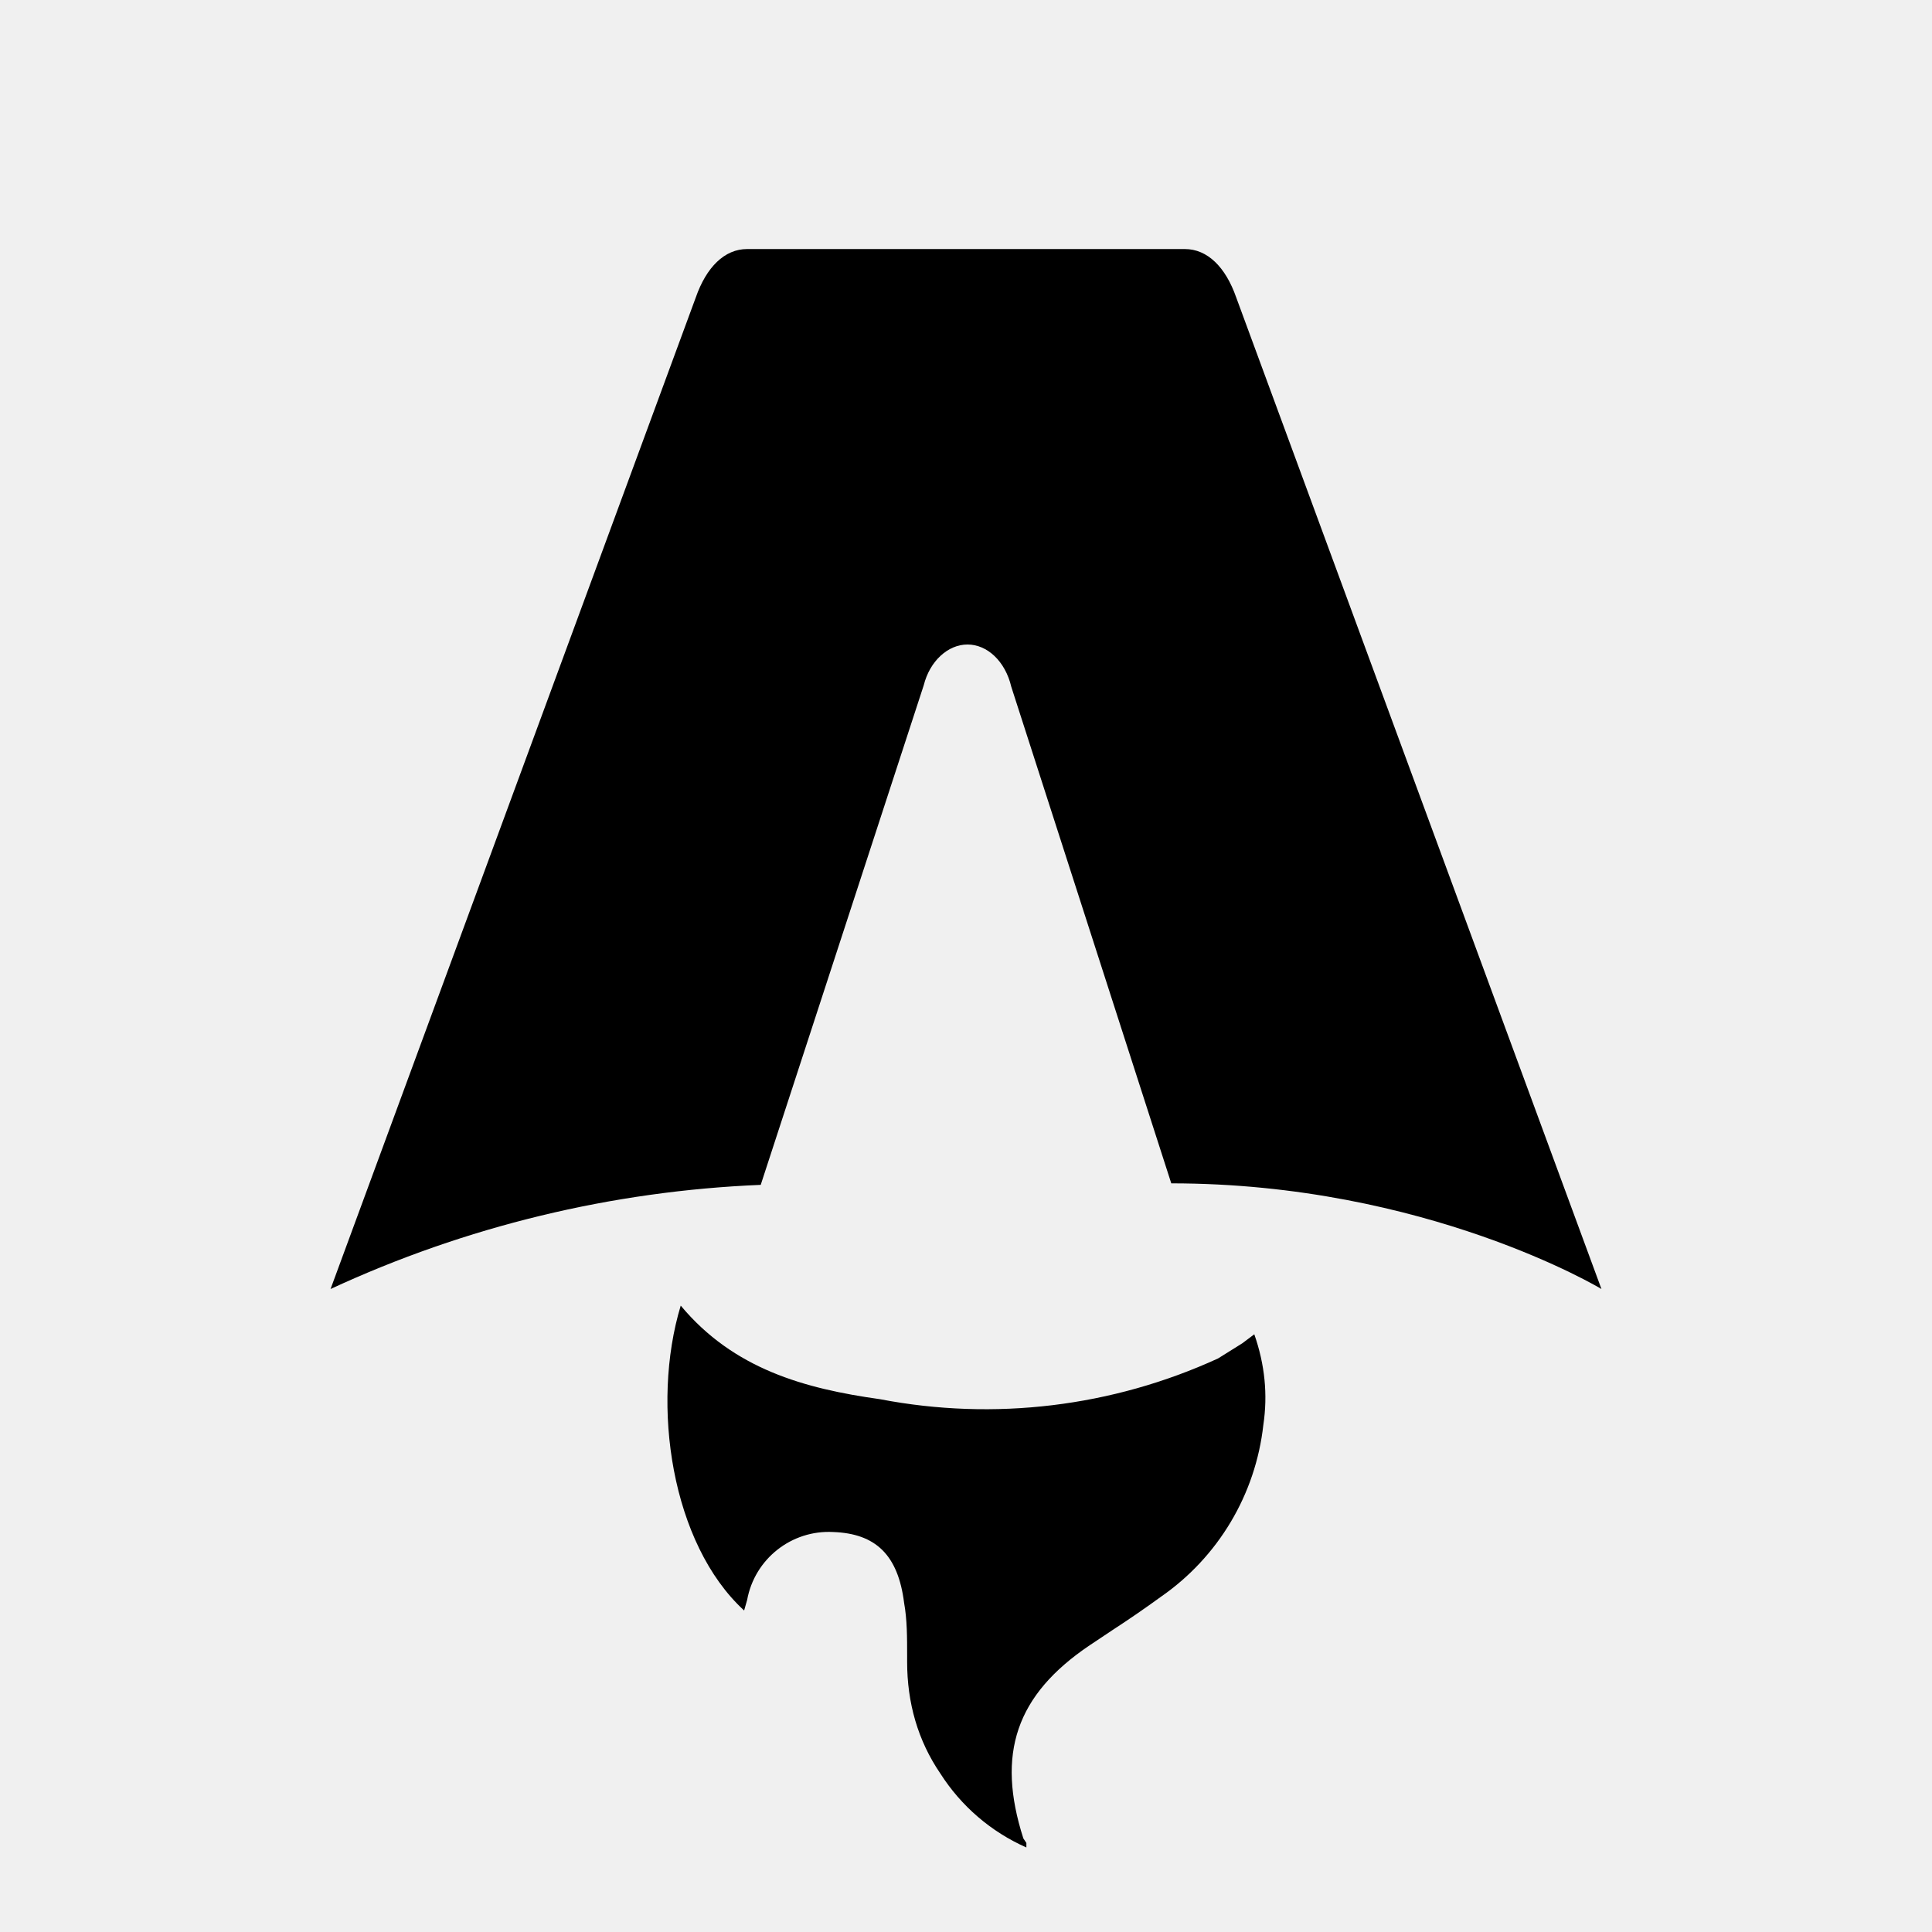
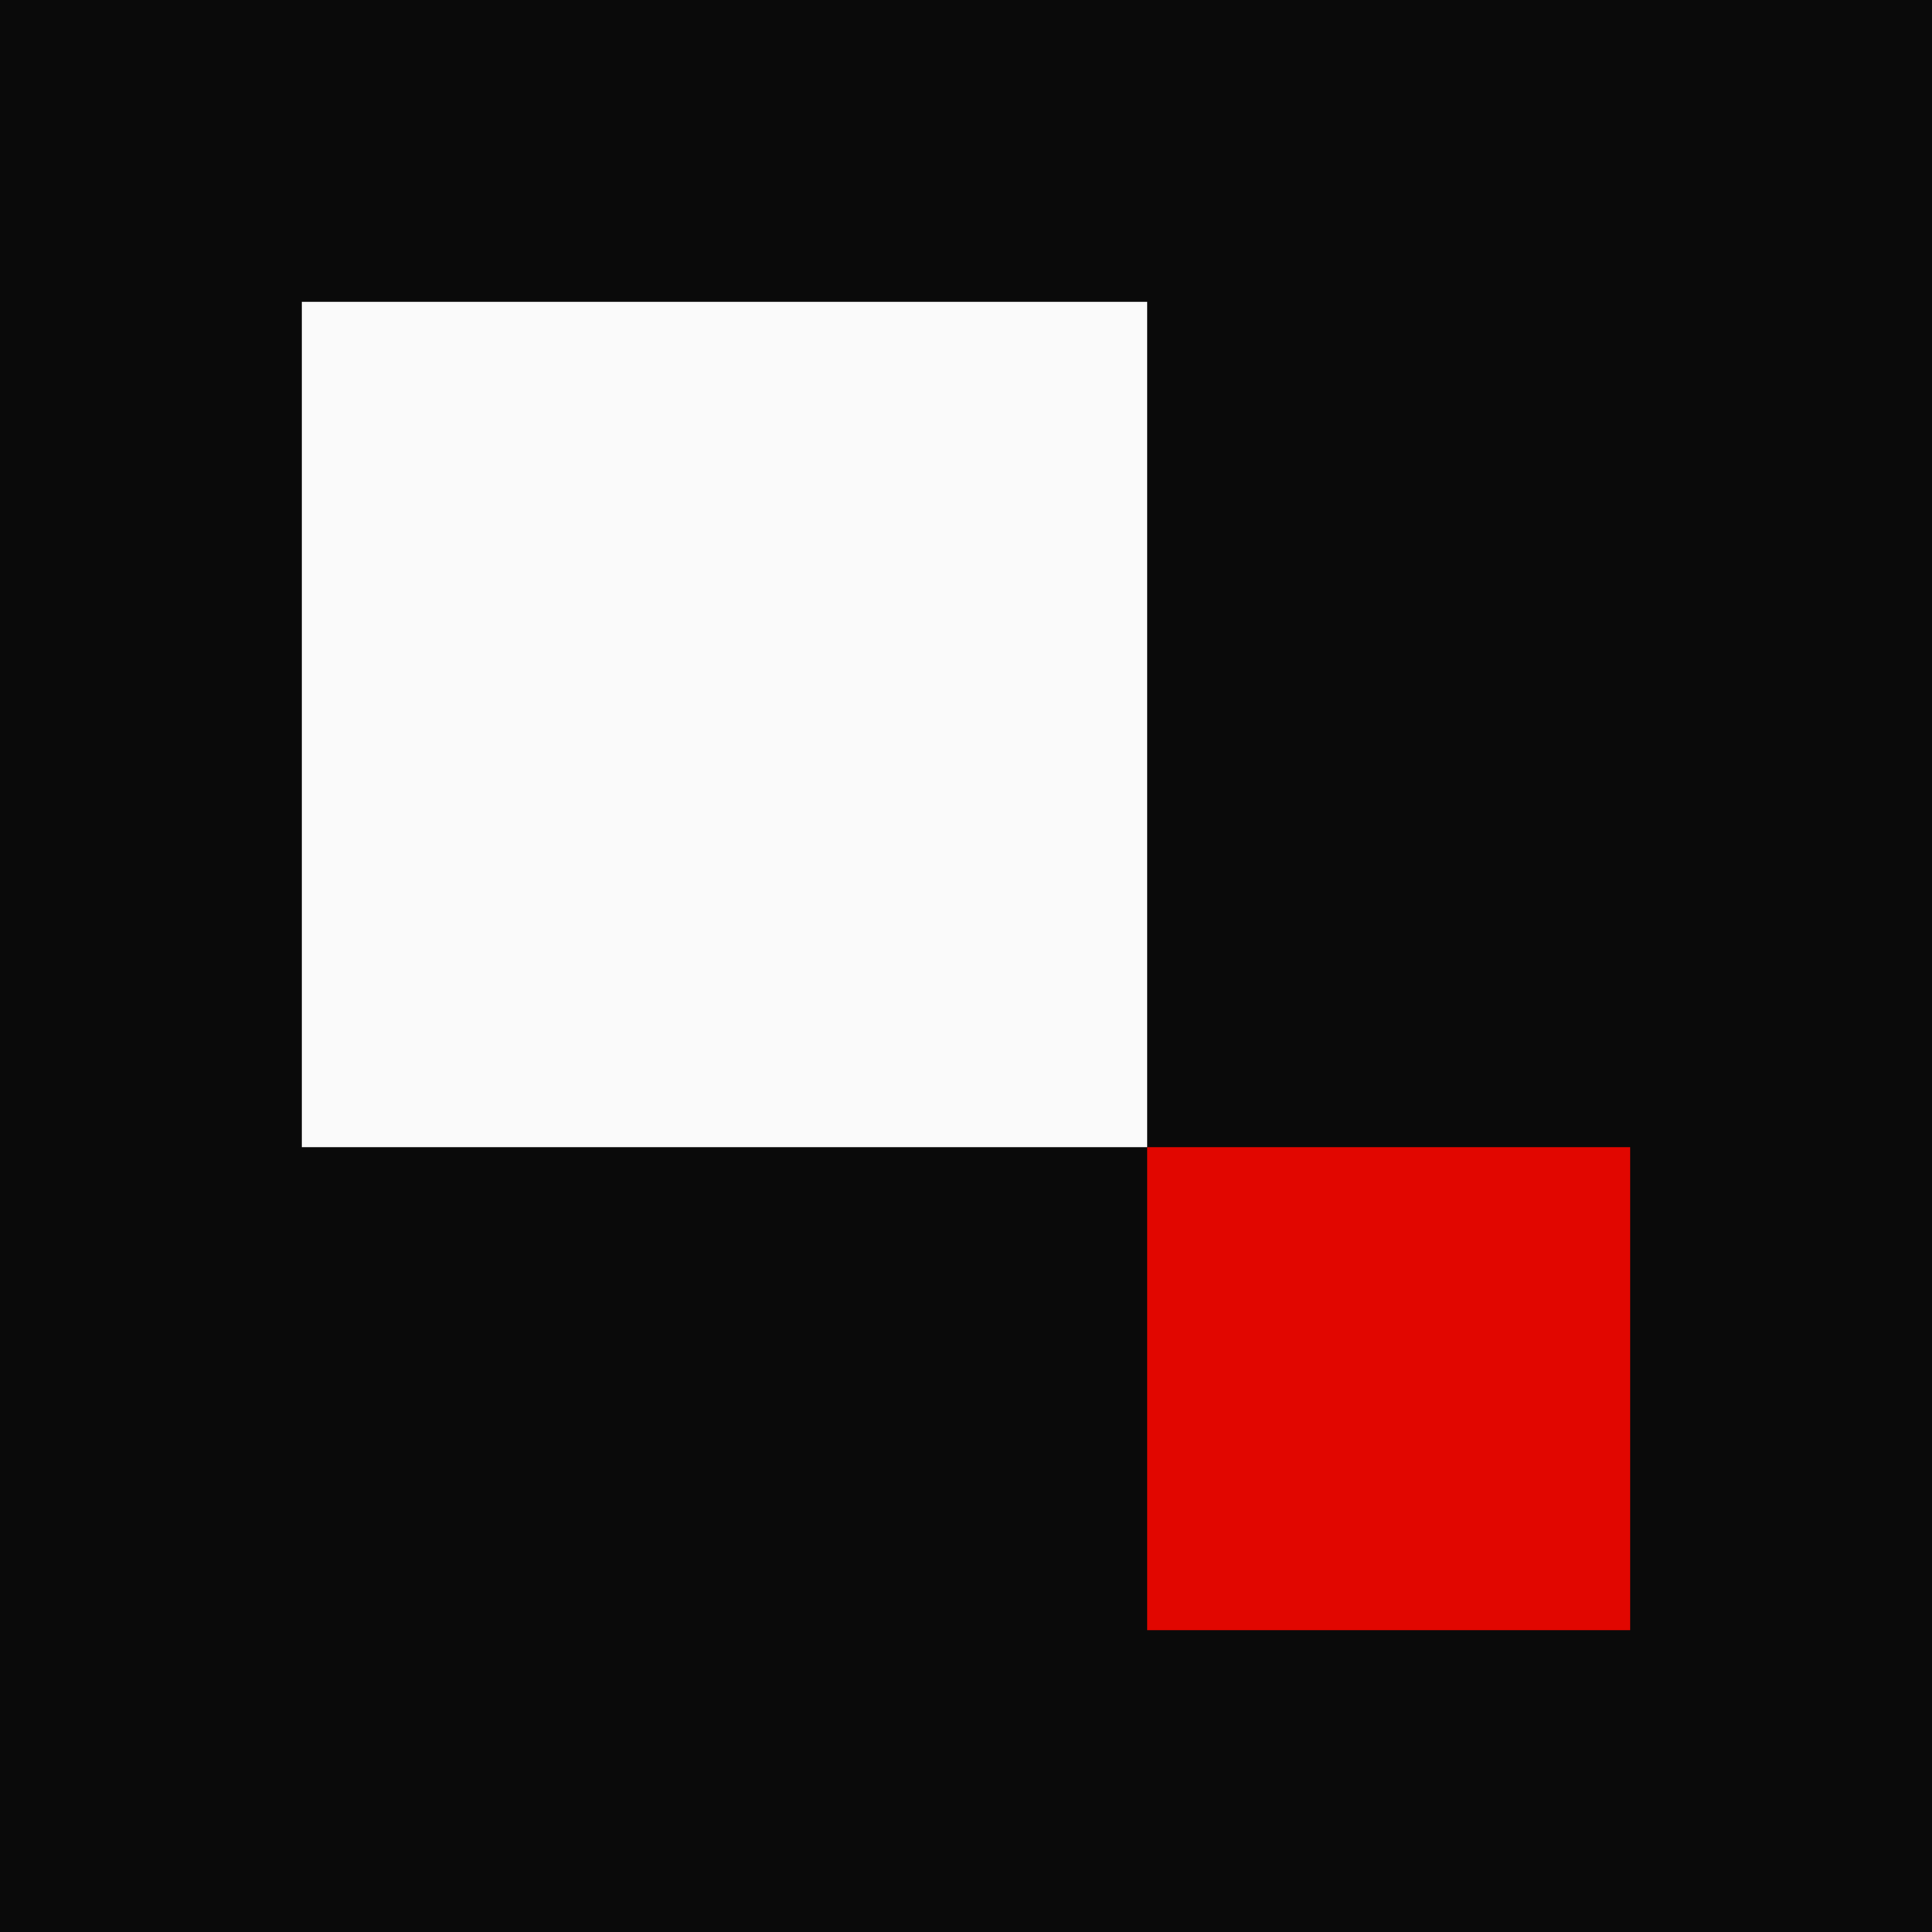
- <svg xmlns="http://www.w3.org/2000/svg" fill="none" viewBox="0 0 128 128">
-   <path d="M50.4 78.5a75.1 75.1 0 0 0-28.5 6.9l24.2-65.7c.7-2 1.9-3.2 3.4-3.2h29c1.5 0 2.7 1.2 3.4 3.2l24.2 65.7s-11.6-7-28.5-7L67 45.5c-.4-1.7-1.6-2.8-2.9-2.8-1.3 0-2.5 1.1-2.9 2.7L50.4 78.5Zm-1.1 28.2Zm-4.2-20.2c-2 6.6-.6 15.8 4.2 20.2a17.5 17.5 0 0 1 .2-.7 5.5 5.5 0 0 1 5.7-4.5c2.8.1 4.3 1.5 4.7 4.7.2 1.1.2 2.3.2 3.5v.4c0 2.7.7 5.2 2.2 7.4a13 13 0 0 0 5.7 4.9v-.3l-.2-.3c-1.8-5.6-.5-9.5 4.4-12.8l1.5-1a73 73 0 0 0 3.2-2.2 16 16 0 0 0 6.8-11.4c.3-2 .1-4-.6-6l-.8.6-1.6 1a37 37 0 0 1-22.4 2.7c-5-.7-9.7-2-13.2-6.2Z" />
-   <style>
-         path { fill: #000; }
-         @media (prefers-color-scheme: dark) {
-             path { fill: #FFF; }
-         }
-     </style>
+ <svg xmlns="http://www.w3.org/2000/svg" viewBox="0 0 32 32">
+   <rect width="32" height="32" fill="#0a0a0a" />
+   <rect x="5" y="5" width="14" height="14" fill="#fafafa" />
+   <rect x="19" y="19" width="8" height="8" fill="#e10600" />
</svg>
